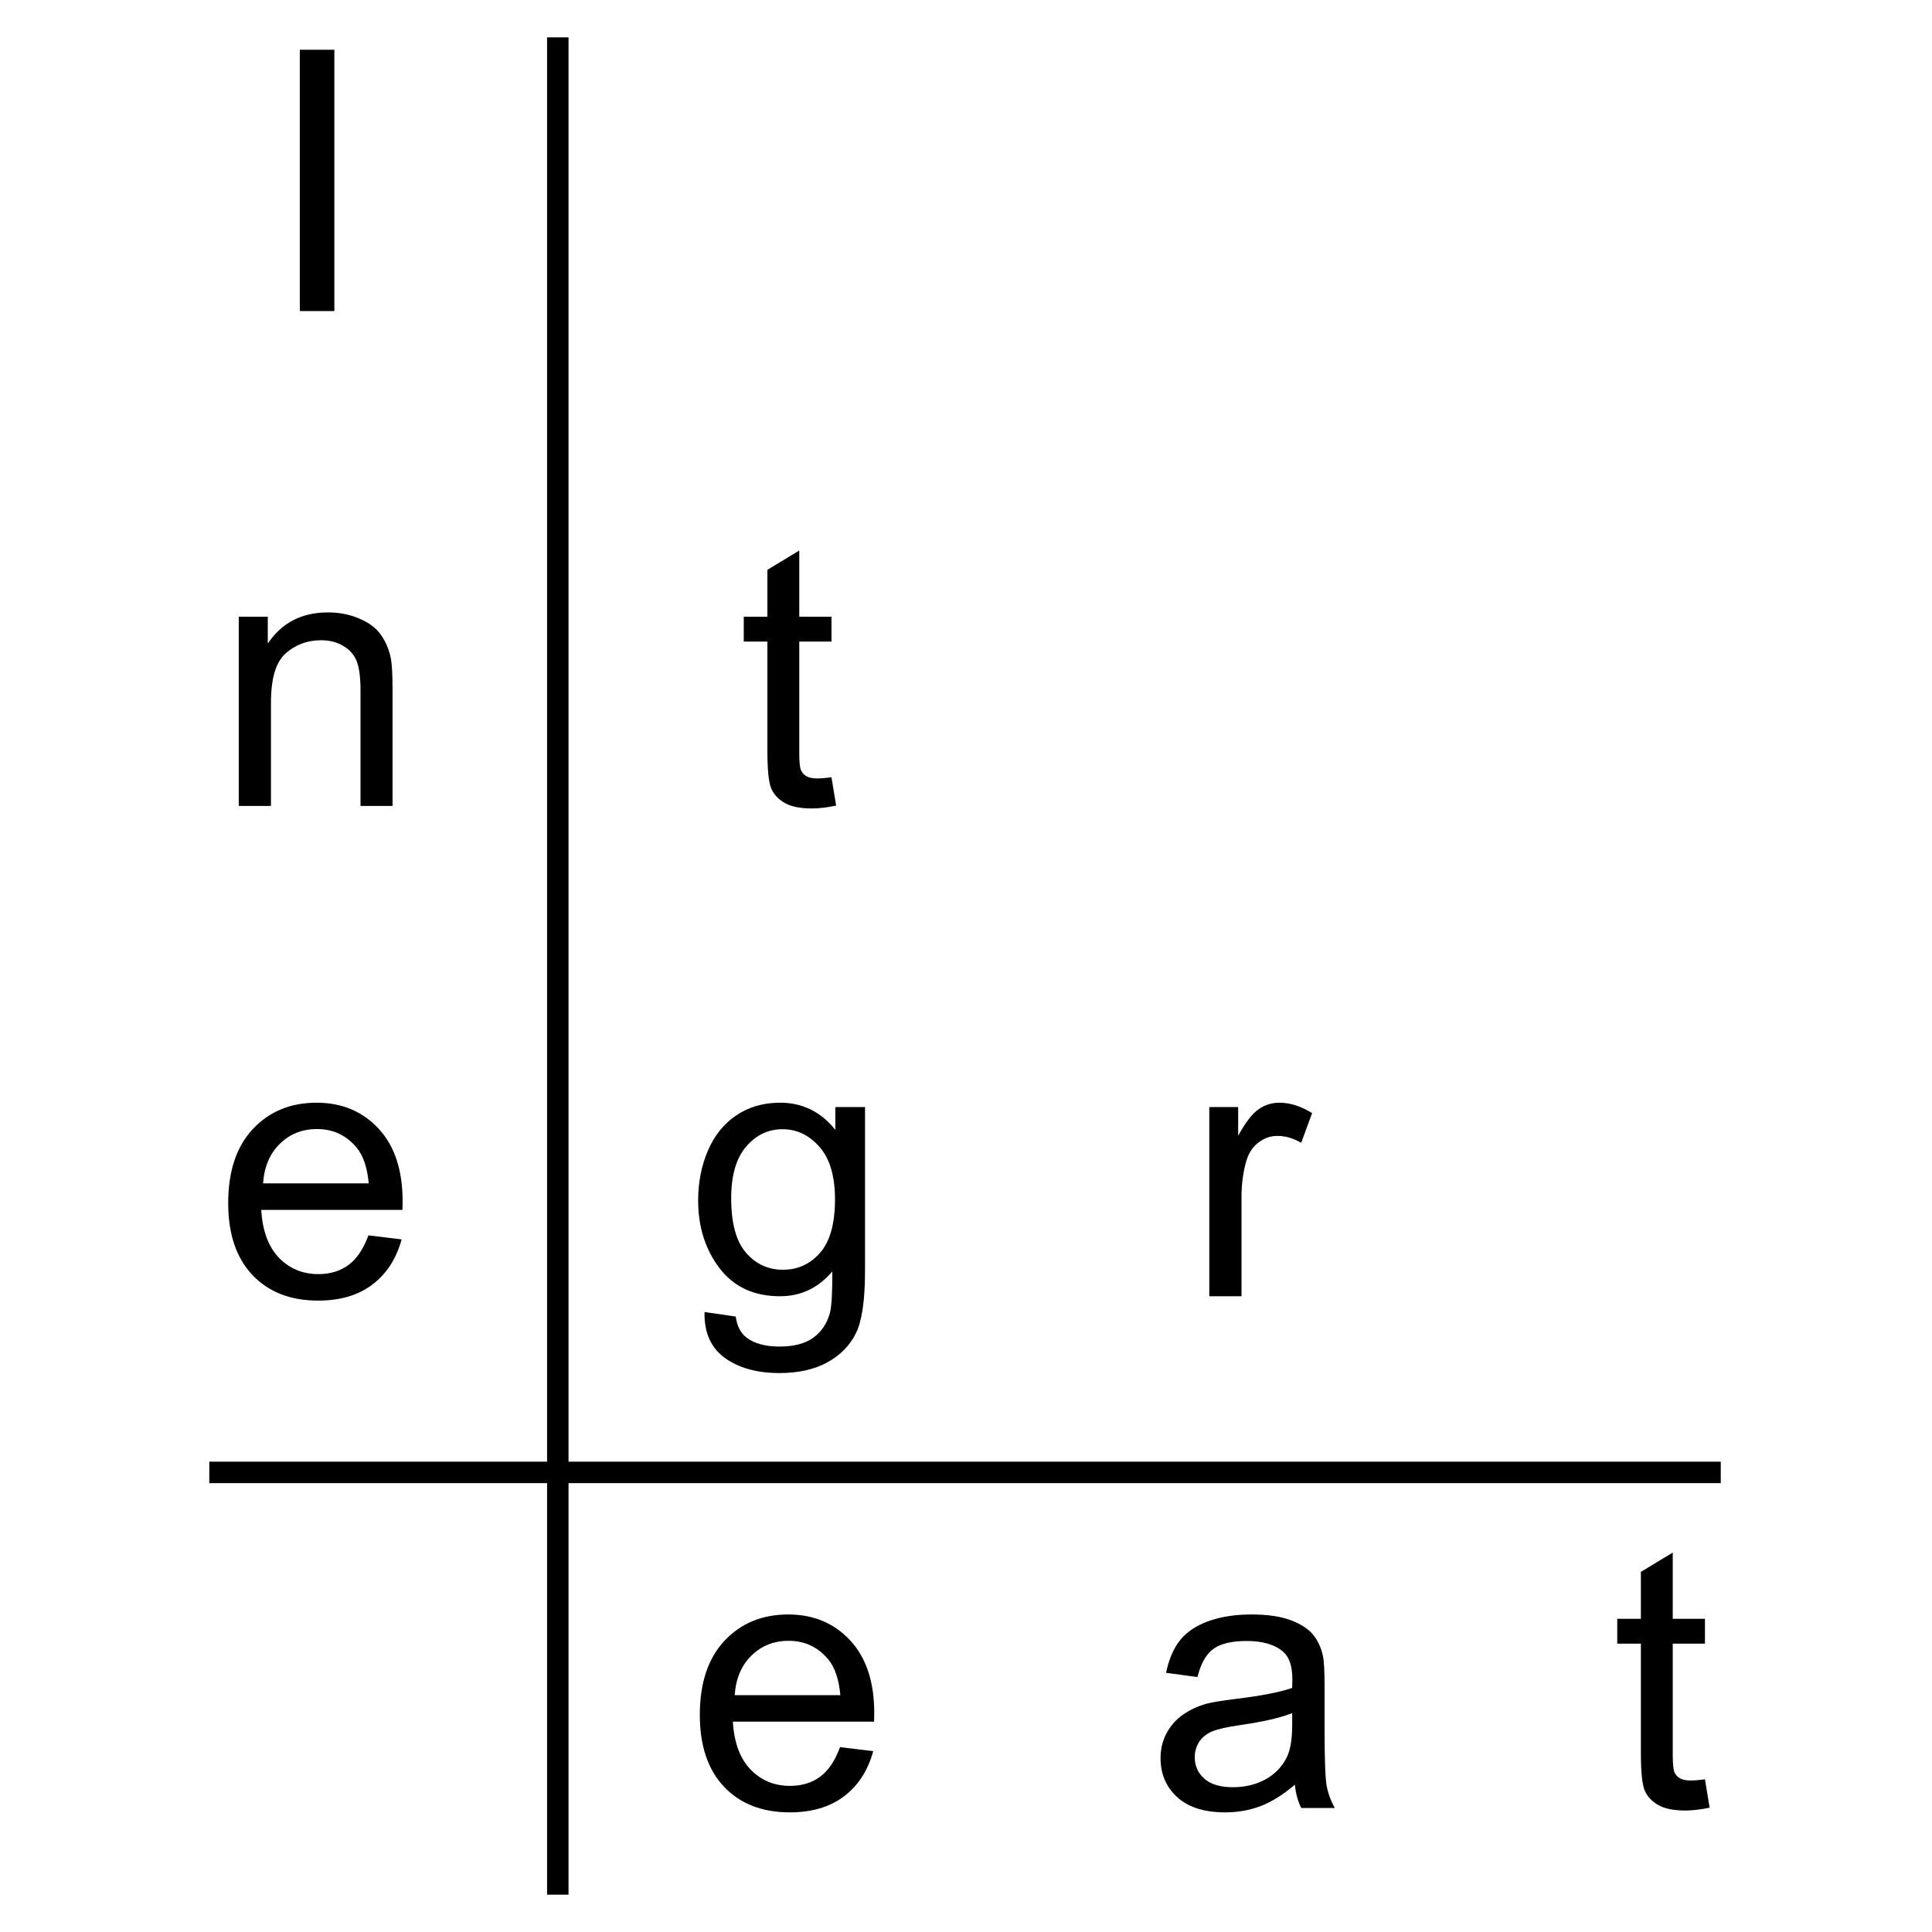
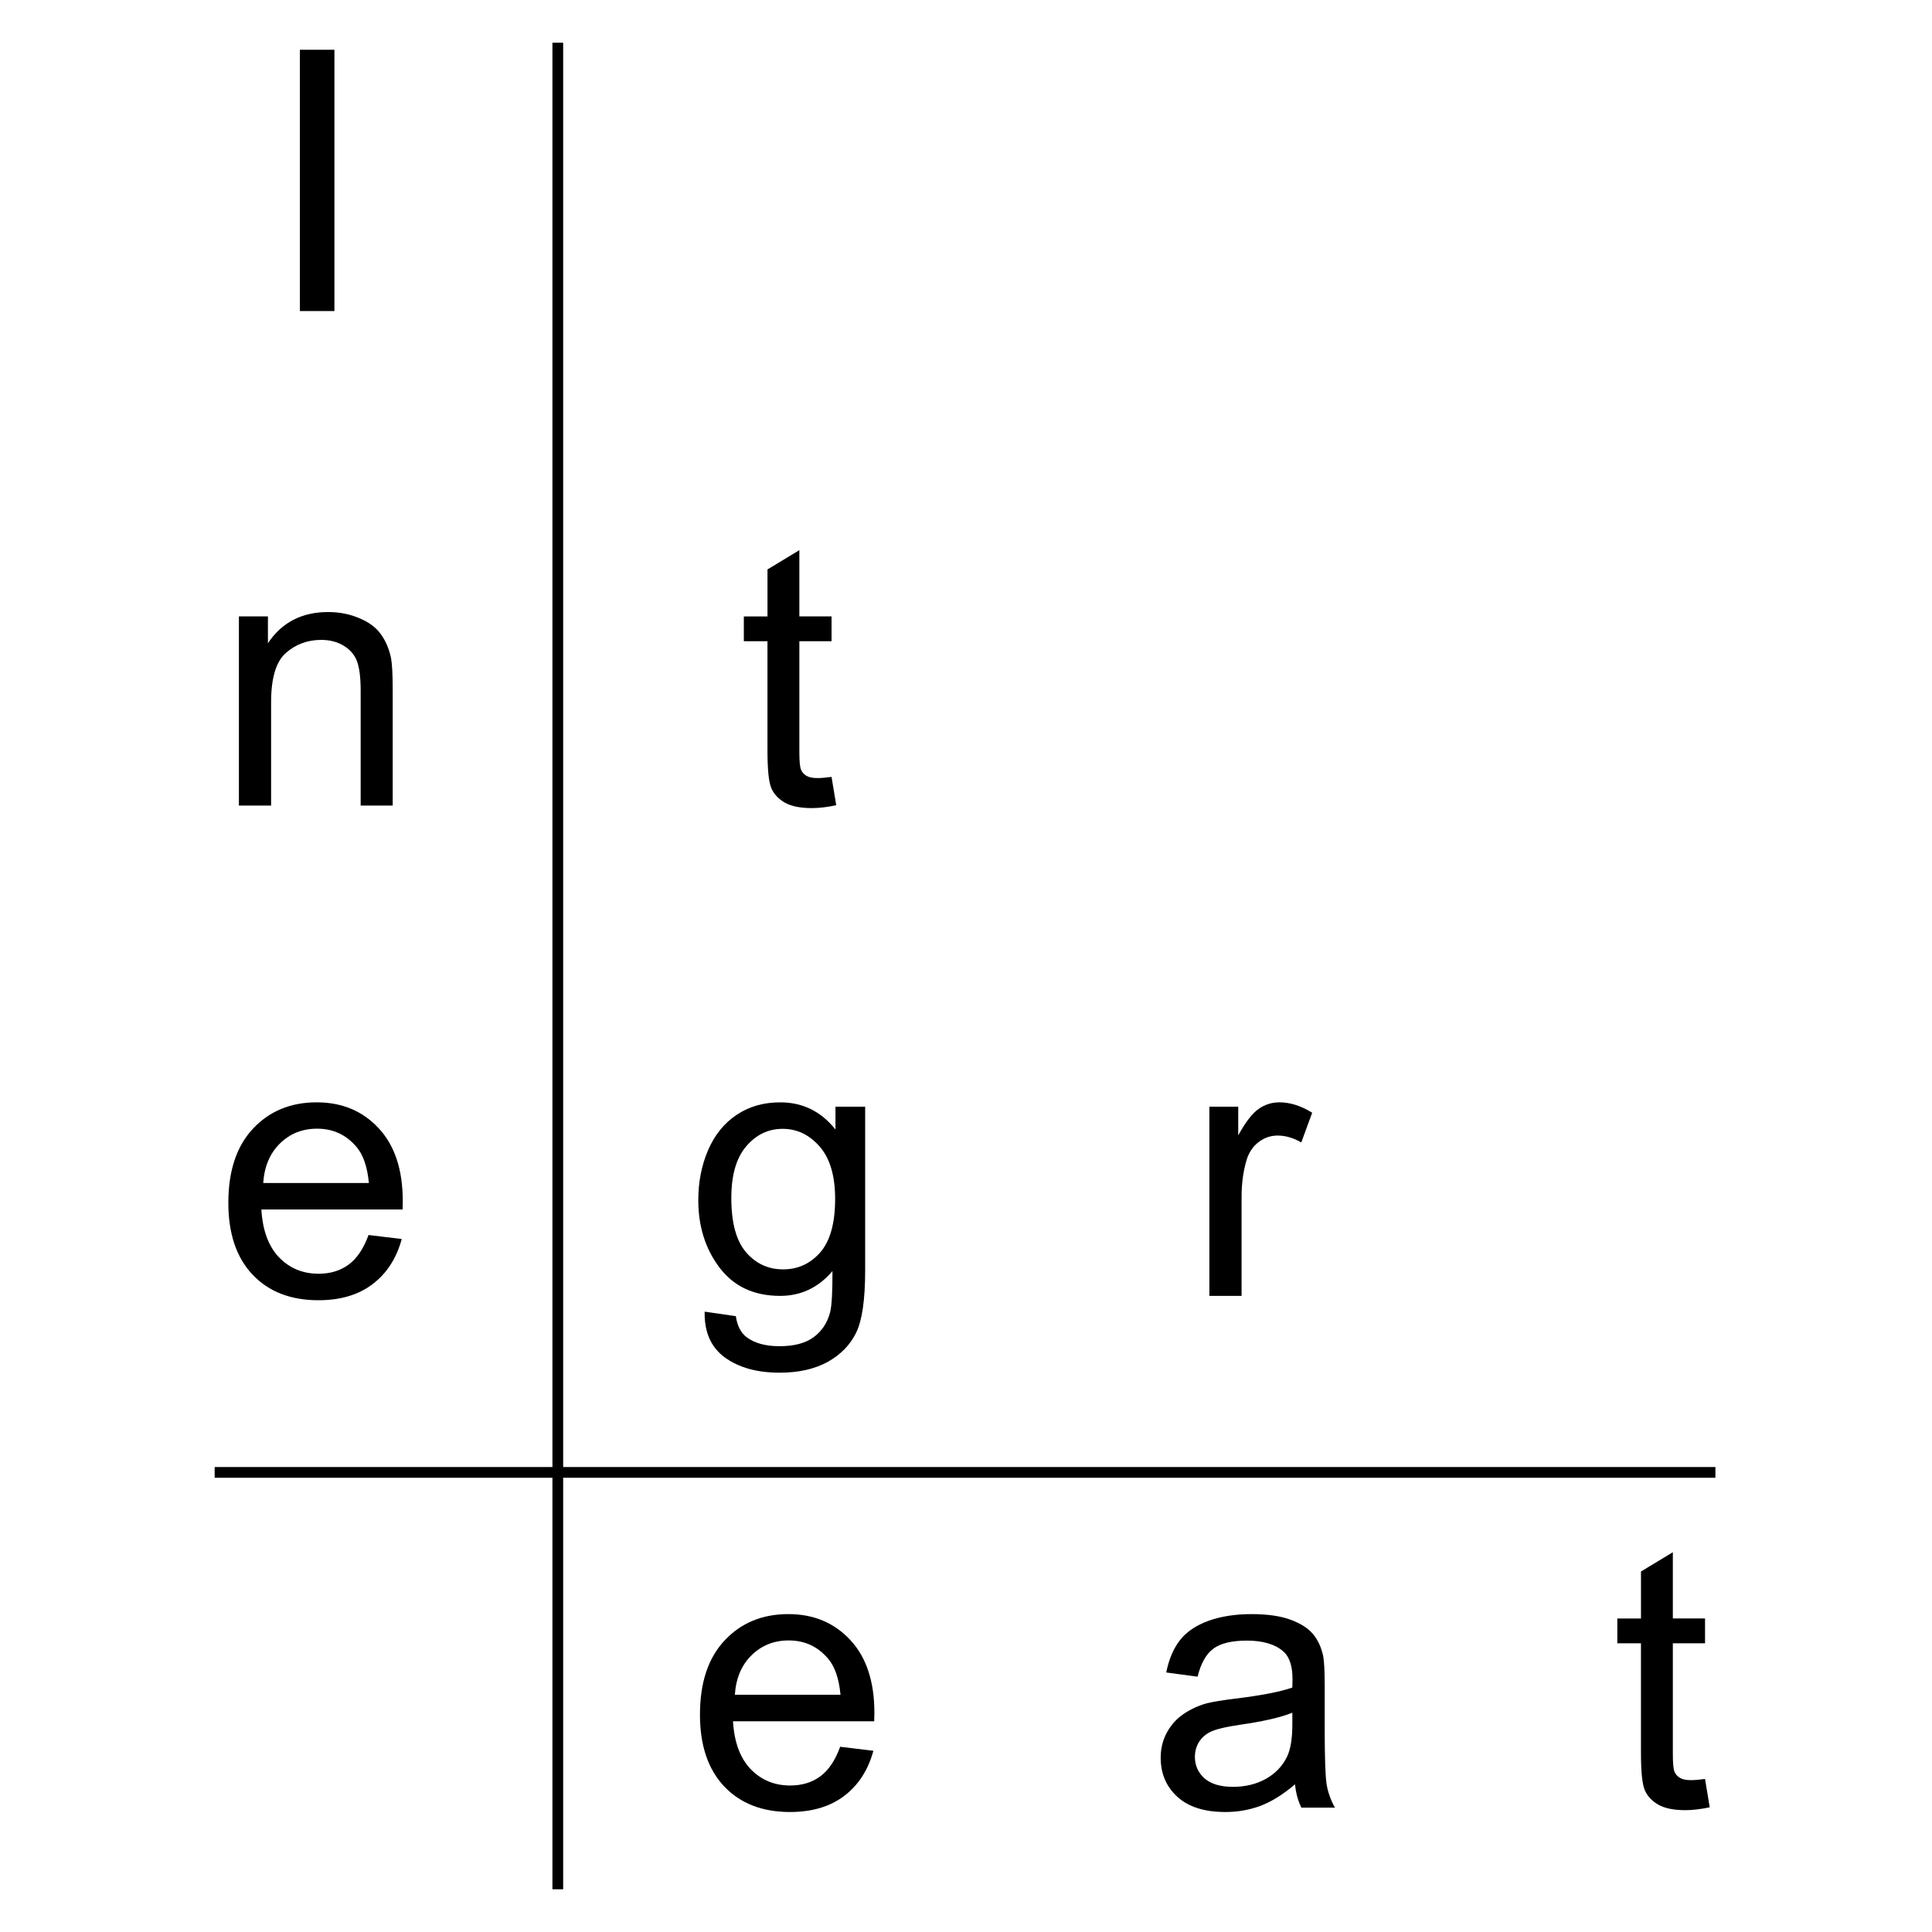
- <svg xmlns="http://www.w3.org/2000/svg" xmlns:xlink="http://www.w3.org/1999/xlink" width="180pt" height="180pt" viewBox="0 0 180 180" version="1.1">
+ <svg xmlns="http://www.w3.org/2000/svg" xmlns:xlink="http://www.w3.org/1999/xlink" width="240" height="240" viewBox="0 0 180 180">
  <defs>
-     <g>
-       <symbol overflow="visible" id="glyph0-0">
-         <path style="stroke:none;" d="M 4.25 0 L 4.25 -21.25 L 21.25 -21.25 L 21.25 0 Z M 4.781 -0.531 L 20.719 -0.531 L 20.719 -20.719 L 4.781 -20.719 Z M 4.781 -0.531 " />
-       </symbol>
-       <symbol overflow="visible" id="glyph0-1">
-         <path style="stroke:none;" d="M 3.172 0 L 3.172 -24.344 L 6.391 -24.344 L 6.391 0 Z M 3.172 0 " />
-       </symbol>
-       <symbol overflow="visible" id="glyph0-2">
-         <path style="stroke:none;" d="M 2.234 0 L 2.234 -17.625 L 4.938 -17.625 L 4.938 -15.125 C 6.227 -17.062 8.098 -18.031 10.547 -18.031 C 11.609 -18.031 12.582 -17.836 13.469 -17.453 C 14.363 -17.078 15.031 -16.578 15.469 -15.953 C 15.914 -15.336 16.227 -14.602 16.406 -13.75 C 16.508 -13.195 16.562 -12.227 16.562 -10.844 L 16.562 0 L 13.578 0 L 13.578 -10.719 C 13.578 -11.938 13.461 -12.848 13.234 -13.453 C 13.004 -14.055 12.594 -14.535 12 -14.891 C 11.406 -15.254 10.707 -15.438 9.906 -15.438 C 8.633 -15.438 7.535 -15.031 6.609 -14.219 C 5.691 -13.414 5.234 -11.883 5.234 -9.625 L 5.234 0 Z M 2.234 0 " />
-       </symbol>
-       <symbol overflow="visible" id="glyph0-3">
-         <path style="stroke:none;" d="M 8.766 -2.672 L 9.203 -0.031 C 8.359 0.145 7.602 0.234 6.938 0.234 C 5.852 0.234 5.008 0.062 4.406 -0.281 C 3.812 -0.625 3.395 -1.07 3.156 -1.625 C 2.914 -2.188 2.797 -3.363 2.797 -5.156 L 2.797 -15.312 L 0.594 -15.312 L 0.594 -17.625 L 2.797 -17.625 L 2.797 -22 L 5.766 -23.797 L 5.766 -17.625 L 8.766 -17.625 L 8.766 -15.312 L 5.766 -15.312 L 5.766 -5 C 5.766 -4.145 5.816 -3.594 5.922 -3.344 C 6.023 -3.102 6.195 -2.91 6.438 -2.766 C 6.676 -2.629 7.016 -2.562 7.453 -2.562 C 7.785 -2.562 8.223 -2.598 8.766 -2.672 Z M 8.766 -2.672 " />
-       </symbol>
-       <symbol overflow="visible" id="glyph0-4">
-         <path style="stroke:none;" d="M 14.312 -5.672 L 17.406 -5.297 C 16.914 -3.492 16.008 -2.094 14.688 -1.094 C 13.375 -0.094 11.691 0.406 9.641 0.406 C 7.066 0.406 5.023 -0.383 3.516 -1.969 C 2.004 -3.562 1.25 -5.797 1.25 -8.672 C 1.25 -11.629 2.008 -13.926 3.531 -15.562 C 5.062 -17.207 7.047 -18.031 9.484 -18.031 C 11.836 -18.031 13.758 -17.227 15.25 -15.625 C 16.75 -14.02 17.5 -11.758 17.5 -8.844 C 17.5 -8.664 17.492 -8.398 17.484 -8.047 L 4.328 -8.047 C 4.441 -6.109 4.988 -4.625 5.969 -3.594 C 6.957 -2.57 8.188 -2.062 9.656 -2.062 C 10.758 -2.062 11.695 -2.348 12.469 -2.922 C 13.238 -3.492 13.852 -4.41 14.312 -5.672 Z M 4.5 -10.516 L 14.344 -10.516 C 14.207 -11.992 13.832 -13.102 13.219 -13.844 C 12.258 -15 11.023 -15.578 9.516 -15.578 C 8.141 -15.578 6.984 -15.113 6.047 -14.188 C 5.117 -13.27 4.602 -12.047 4.5 -10.516 Z M 4.5 -10.516 " />
-       </symbol>
-       <symbol overflow="visible" id="glyph0-5">
-         <path style="stroke:none;" d="M 1.688 1.469 L 4.594 1.891 C 4.719 2.785 5.055 3.441 5.609 3.859 C 6.348 4.41 7.363 4.688 8.656 4.688 C 10.031 4.688 11.094 4.406 11.844 3.844 C 12.602 3.289 13.113 2.52 13.375 1.531 C 13.531 0.914 13.602 -0.363 13.594 -2.312 C 12.289 -0.77 10.664 0 8.719 0 C 6.289 0 4.41 -0.875 3.078 -2.625 C 1.754 -4.375 1.094 -6.473 1.094 -8.922 C 1.094 -10.598 1.395 -12.145 2 -13.562 C 2.613 -14.988 3.5 -16.086 4.656 -16.859 C 5.812 -17.641 7.172 -18.031 8.734 -18.031 C 10.816 -18.031 12.531 -17.188 13.875 -15.5 L 13.875 -17.625 L 16.641 -17.625 L 16.641 -2.391 C 16.641 0.359 16.359 2.301 15.797 3.438 C 15.234 4.582 14.348 5.488 13.141 6.156 C 11.93 6.82 10.441 7.156 8.672 7.156 C 6.566 7.156 4.863 6.68 3.562 5.734 C 2.27 4.785 1.645 3.363 1.688 1.469 Z M 4.172 -9.125 C 4.172 -6.812 4.629 -5.125 5.547 -4.062 C 6.461 -3 7.613 -2.469 9 -2.469 C 10.375 -2.469 11.523 -2.992 12.453 -4.047 C 13.379 -5.109 13.844 -6.77 13.844 -9.031 C 13.844 -11.188 13.363 -12.812 12.406 -13.906 C 11.445 -15.008 10.297 -15.562 8.953 -15.562 C 7.617 -15.562 6.488 -15.02 5.562 -13.938 C 4.633 -12.852 4.172 -11.25 4.172 -9.125 Z M 4.172 -9.125 " />
-       </symbol>
-       <symbol overflow="visible" id="glyph0-6">
-         <path style="stroke:none;" d="M 2.203 0 L 2.203 -17.625 L 4.891 -17.625 L 4.891 -14.953 C 5.578 -16.203 6.211 -17.023 6.797 -17.422 C 7.379 -17.828 8.02 -18.031 8.719 -18.031 C 9.727 -18.031 10.75 -17.707 11.781 -17.062 L 10.766 -14.297 C 10.023 -14.723 9.289 -14.938 8.562 -14.938 C 7.914 -14.938 7.332 -14.738 6.812 -14.344 C 6.289 -13.957 5.914 -13.414 5.688 -12.719 C 5.363 -11.656 5.203 -10.492 5.203 -9.234 L 5.203 0 Z M 2.203 0 " />
-       </symbol>
-       <symbol overflow="visible" id="glyph0-7">
-         <path style="stroke:none;" d="M 13.75 -2.172 C 12.645 -1.234 11.578 -0.566 10.547 -0.172 C 9.523 0.211 8.426 0.406 7.25 0.406 C 5.312 0.406 3.82 -0.066 2.781 -1.016 C 1.75 -1.961 1.234 -3.176 1.234 -4.656 C 1.234 -5.508 1.426 -6.289 1.812 -7 C 2.207 -7.719 2.723 -8.289 3.359 -8.719 C 3.992 -9.156 4.711 -9.488 5.516 -9.719 C 6.098 -9.863 6.984 -10.008 8.172 -10.156 C 10.578 -10.445 12.352 -10.789 13.5 -11.188 C 13.508 -11.594 13.516 -11.852 13.516 -11.969 C 13.516 -13.188 13.234 -14.047 12.672 -14.547 C 11.898 -15.223 10.766 -15.562 9.266 -15.562 C 7.859 -15.562 6.816 -15.312 6.141 -14.812 C 5.473 -14.32 4.984 -13.453 4.672 -12.203 L 1.75 -12.594 C 2.008 -13.852 2.441 -14.863 3.047 -15.625 C 3.66 -16.395 4.539 -16.988 5.688 -17.406 C 6.844 -17.82 8.18 -18.031 9.703 -18.031 C 11.203 -18.031 12.422 -17.852 13.359 -17.5 C 14.305 -17.145 15 -16.695 15.438 -16.156 C 15.883 -15.625 16.195 -14.945 16.375 -14.125 C 16.469 -13.613 16.516 -12.695 16.516 -11.375 L 16.516 -7.391 C 16.516 -4.609 16.578 -2.848 16.703 -2.109 C 16.836 -1.379 17.094 -0.676 17.469 0 L 14.344 0 C 14.031 -0.625 13.832 -1.348 13.75 -2.172 Z M 13.5 -8.844 C 12.414 -8.406 10.785 -8.031 8.609 -7.719 C 7.391 -7.539 6.523 -7.344 6.016 -7.125 C 5.504 -6.906 5.109 -6.582 4.828 -6.156 C 4.555 -5.727 4.422 -5.254 4.422 -4.734 C 4.422 -3.93 4.719 -3.266 5.312 -2.734 C 5.914 -2.203 6.801 -1.938 7.969 -1.938 C 9.125 -1.938 10.148 -2.188 11.047 -2.688 C 11.941 -3.195 12.598 -3.891 13.016 -4.766 C 13.336 -5.441 13.5 -6.438 13.5 -7.75 Z M 13.5 -8.844 " />
-       </symbol>
-     </g>
+     <symbol overflow="visible" id="a">
+       <path style="stroke:none" d="M3.172 0v-24.344H6.39V0zm0 0" />
+     </symbol>
+     <symbol overflow="visible" id="b">
+       <path style="stroke:none" d="M2.234 0v-17.625h2.704v2.5c1.289-1.938 3.16-2.906 5.609-2.906 1.062 0 2.035.195 2.922.578.894.375 1.562.875 2 1.5.445.617.758 1.351.937 2.203.102.555.157 1.523.157 2.906V0h-2.985v-10.719c0-1.219-.117-2.129-.344-2.734-.23-.602-.64-1.082-1.234-1.438-.594-.363-1.293-.546-2.094-.546-1.273 0-2.37.406-3.297 1.218-.918.805-1.375 2.336-1.375 4.594V0zm0 0" />
+     </symbol>
+     <symbol overflow="visible" id="c">
+       <path style="stroke:none" d="m8.766-2.672.437 2.64C8.36.146 7.602.235 6.938.235c-1.086 0-1.93-.172-2.532-.515-.593-.344-1.011-.79-1.25-1.344-.242-.563-.36-1.738-.36-3.531v-10.157H.595v-2.312h2.203V-22l2.969-1.797v6.172h3v2.313h-3V-5c0 .855.05 1.406.156 1.656.101.242.273.434.516.578.238.137.578.204 1.015.204.332 0 .77-.036 1.313-.11zm0 0" />
+     </symbol>
+     <symbol overflow="visible" id="d">
+       <path style="stroke:none" d="m14.313-5.672 3.093.375c-.492 1.805-1.398 3.203-2.718 4.203-1.313 1-2.997 1.5-5.047 1.5-2.575 0-4.618-.789-6.125-2.375C2.004-3.562 1.25-5.797 1.25-8.672c0-2.957.758-5.254 2.281-6.89 1.531-1.645 3.516-2.47 5.953-2.47 2.352 0 4.274.805 5.766 2.407 1.5 1.605 2.25 3.867 2.25 6.781 0 .18-.008.446-.016.797H4.328c.113 1.938.66 3.422 1.64 4.453.989 1.024 2.22 1.531 3.688 1.531 1.102 0 2.04-.285 2.813-.859.77-.57 1.383-1.488 1.844-2.75zM4.5-10.516h9.844c-.137-1.476-.512-2.586-1.125-3.328-.961-1.156-2.196-1.734-3.703-1.734-1.375 0-2.532.465-3.47 1.39-.929.918-1.444 2.141-1.546 3.672zm0 0" />
+     </symbol>
+     <symbol overflow="visible" id="e">
+       <path style="stroke:none" d="m1.688 1.469 2.906.422c.125.894.46 1.55 1.015 1.968.739.551 1.754.829 3.047.829 1.375 0 2.438-.282 3.188-.844.758-.555 1.27-1.324 1.531-2.313.156-.617.227-1.894.219-3.843C12.289-.77 10.664 0 8.719 0c-2.43 0-4.309-.875-5.64-2.625-1.325-1.75-1.985-3.848-1.985-6.297 0-1.676.3-3.223.906-4.64.613-1.426 1.5-2.524 2.656-3.297 1.157-.782 2.516-1.172 4.078-1.172 2.082 0 3.797.843 5.141 2.531v-2.125h2.766v15.234c0 2.75-.282 4.692-.844 5.829-.563 1.144-1.45 2.05-2.656 2.718-1.211.664-2.7 1-4.47 1-2.105 0-3.808-.476-5.108-1.422-1.293-.949-1.918-2.37-1.876-4.265zM4.171-9.125c0 2.313.457 4 1.375 5.063C6.46-3 7.613-2.47 9-2.47c1.375 0 2.523-.523 3.453-1.578.926-1.062 1.39-2.723 1.39-4.984 0-2.156-.48-3.781-1.437-4.875-.96-1.102-2.11-1.656-3.453-1.656-1.336 0-2.465.542-3.39 1.624-.93 1.086-1.391 2.688-1.391 4.813zm0 0" />
+     </symbol>
+     <symbol overflow="visible" id="f">
+       <path style="stroke:none" d="M2.203 0v-17.625h2.688v2.672c.687-1.25 1.32-2.07 1.906-2.469a3.285 3.285 0 0 1 1.922-.61c1.008 0 2.031.325 3.062.97l-1.015 2.765c-.743-.426-1.477-.64-2.204-.64-.648 0-1.23.199-1.75.593-.523.387-.898.93-1.125 1.625-.324 1.063-.484 2.227-.484 3.485V0zm0 0" />
+     </symbol>
+     <symbol overflow="visible" id="g">
+       <path style="stroke:none" d="M13.75-2.172c-1.105.938-2.172 1.606-3.203 2A9.33 9.33 0 0 1 7.25.406c-1.938 0-3.43-.472-4.469-1.422-1.031-.945-1.547-2.16-1.547-3.64 0-.852.192-1.633.579-2.344.394-.719.91-1.29 1.546-1.719a7.285 7.285 0 0 1 2.157-1c.582-.144 1.468-.289 2.656-.437 2.406-.29 4.18-.633 5.328-1.031.008-.407.016-.665.016-.782 0-1.219-.282-2.078-.844-2.578-.774-.676-1.906-1.015-3.406-1.015-1.407 0-2.45.25-3.125.75-.668.492-1.157 1.359-1.47 2.609l-2.921-.39c.258-1.259.691-2.27 1.297-3.032.613-.77 1.492-1.363 2.64-1.781 1.157-.414 2.493-.625 4.016-.625 1.5 0 2.719.18 3.656.531.946.355 1.641.805 2.079 1.344.445.531.757 1.21.937 2.031.094.512.14 1.43.14 2.75v3.984c0 2.782.063 4.543.188 5.282.133.73.39 1.433.766 2.109h-3.125c-.313-.625-.512-1.348-.594-2.172zm-.25-6.672c-1.086.438-2.715.813-4.89 1.125-1.22.18-2.087.375-2.594.594a2.614 2.614 0 0 0-1.188.969c-.273.43-.406.902-.406 1.422 0 .804.297 1.468.89 2 .602.53 1.489.796 2.657.796 1.156 0 2.18-.25 3.078-.75.894-.507 1.55-1.203 1.969-2.078.32-.675.484-1.671.484-2.984zm0 0" />
+     </symbol>
  </defs>
-   <g id="surface1">
-     <path style="fill-rule:nonzero;fill:rgb(0%,0%,0%);fill-opacity:1;stroke-width:1;stroke-linecap:butt;stroke-linejoin:miter;stroke:rgb(0%,0%,0%);stroke-opacity:1;stroke-miterlimit:10;" d="M 0 133.7 L 139.82 133.7 L 139.82 134.7 L 0 134.7 Z M 0 133.7 " transform="matrix(1,0,0,1,20,2.98)" />
-     <path style="fill-rule:nonzero;fill:rgb(0%,0%,0%);fill-opacity:1;stroke-width:1;stroke-linecap:butt;stroke-linejoin:miter;stroke:rgb(0%,0%,0%);stroke-opacity:1;stroke-miterlimit:10;" d="M 32.469 1 L 32.469 173.04 L 31.469 173.04 L 31.469 1 Z M 32.469 1 " transform="matrix(1,0,0,1,20,2.98)" />
-     <g style="fill:rgb(0%,0%,0%);fill-opacity:1;">
-       <use xlink:href="#glyph0-1" x="24.76" y="28.98" />
-     </g>
-     <g style="fill:rgb(0%,0%,0%);fill-opacity:1;">
-       <use xlink:href="#glyph0-2" x="20.011" y="75.088" />
-     </g>
-     <g style="fill:rgb(0%,0%,0%);fill-opacity:1;">
-       <use xlink:href="#glyph0-3" x="68.7" y="75.088" />
-     </g>
-     <g style="fill:rgb(0%,0%,0%);fill-opacity:1;">
-       <use xlink:href="#glyph0-4" x="20.011" y="120.768" />
-     </g>
-     <g style="fill:rgb(0%,0%,0%);fill-opacity:1;">
-       <use xlink:href="#glyph0-5" x="63.951" y="120.768" />
-     </g>
-     <g style="fill:rgb(0%,0%,0%);fill-opacity:1;">
-       <use xlink:href="#glyph0-6" x="110.465" y="120.768" />
-     </g>
-     <g style="fill:rgb(0%,0%,0%);fill-opacity:1;">
-       <use xlink:href="#glyph0-4" x="63.951" y="168.448" />
-     </g>
-     <g style="fill:rgb(0%,0%,0%);fill-opacity:1;">
-       <use xlink:href="#glyph0-7" x="106.891" y="168.448" />
-     </g>
-     <g style="fill:rgb(0%,0%,0%);fill-opacity:1;">
-       <use xlink:href="#glyph0-3" x="150.08" y="168.448" />
-     </g>
-   </g>
+   <path style="stroke:none;fill-rule:nonzero;fill:#000;fill-opacity:1" d="M20 136.68h139.82v1H20zm0 0" />
+   <path style="stroke:none;fill-rule:nonzero;fill:#000;fill-opacity:1" d="M52.469 3.98v172.04h-1V3.98zm0 0" />
+   <use xlink:href="#a" x="24.767" y="28.98" style="fill:#000;fill-opacity:1" />
+   <use xlink:href="#b" x="20.024" y="75.054" style="fill:#000;fill-opacity:1" />
+   <use xlink:href="#c" x="68.707" y="75.054" style="fill:#000;fill-opacity:1" />
+   <use xlink:href="#d" x="20.024" y="120.734" style="fill:#000;fill-opacity:1" />
+   <use xlink:href="#e" x="63.964" y="120.734" style="fill:#000;fill-opacity:1" />
+   <use xlink:href="#f" x="110.472" y="120.734" style="fill:#000;fill-opacity:1" />
+   <use xlink:href="#d" x="63.964" y="168.414" style="fill:#000;fill-opacity:1" />
+   <use xlink:href="#g" x="106.904" y="168.414" style="fill:#000;fill-opacity:1" />
+   <use xlink:href="#c" x="150.088" y="168.414" style="fill:#000;fill-opacity:1" />
</svg>
